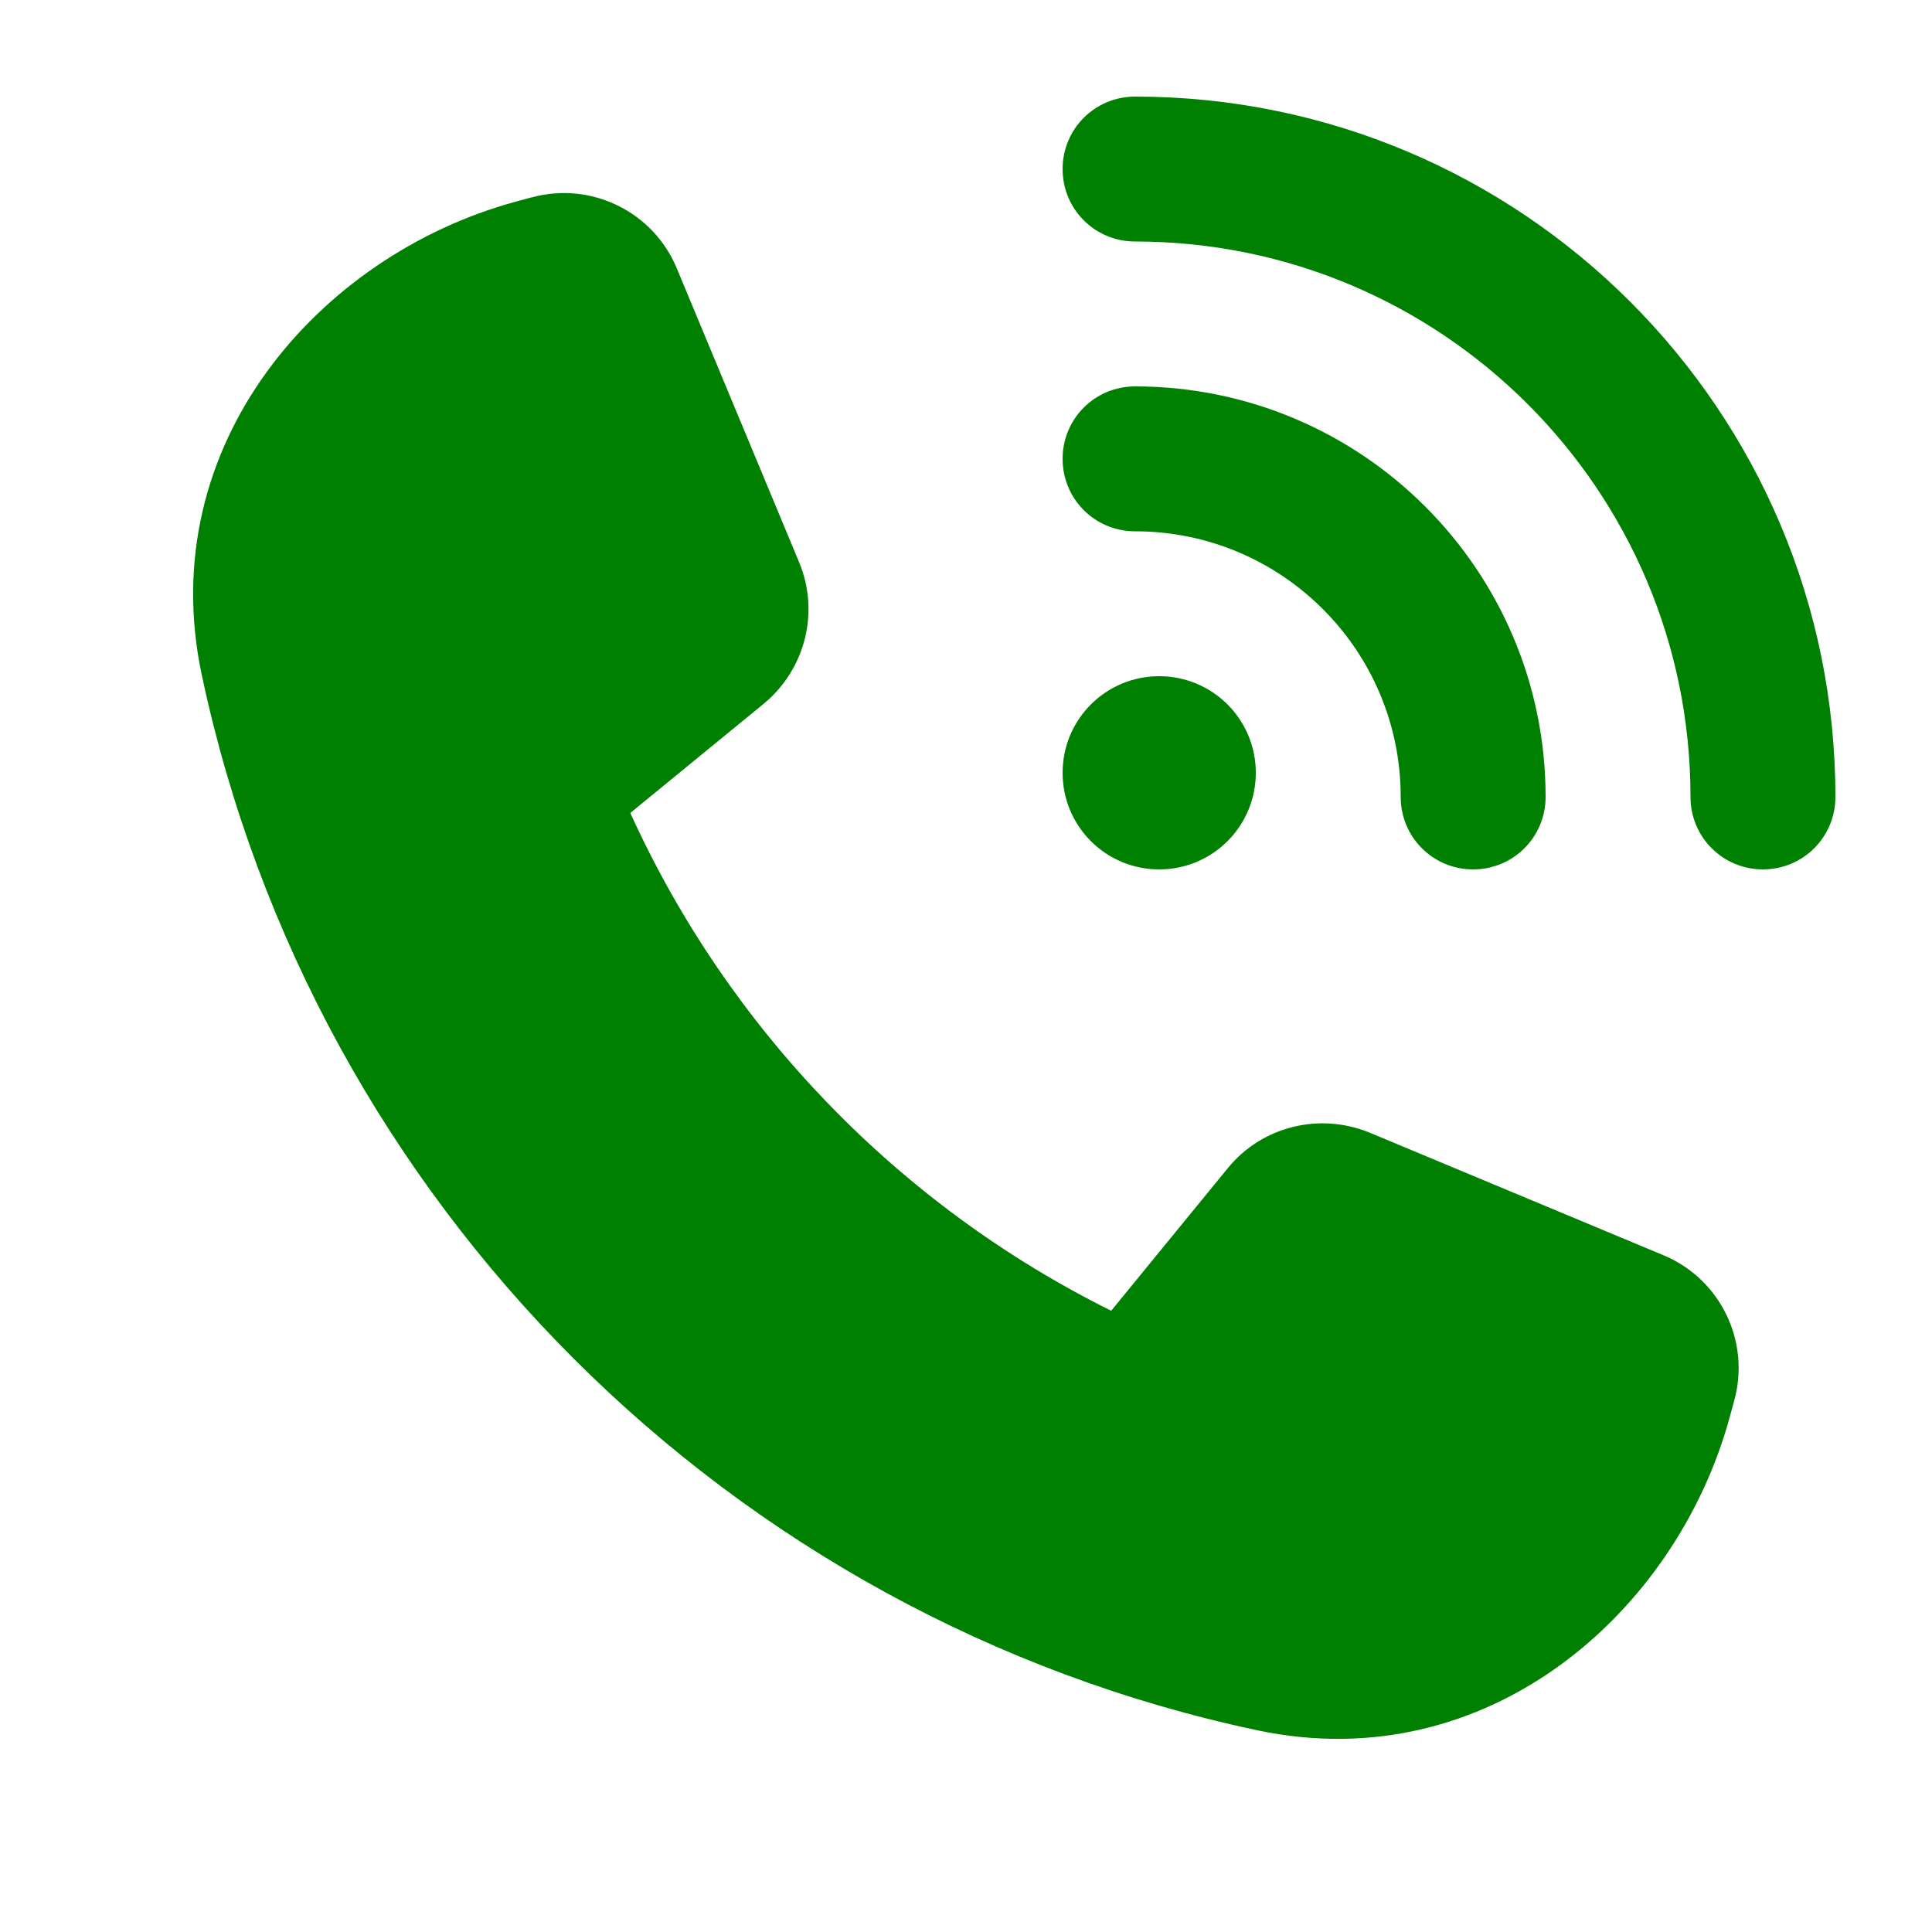
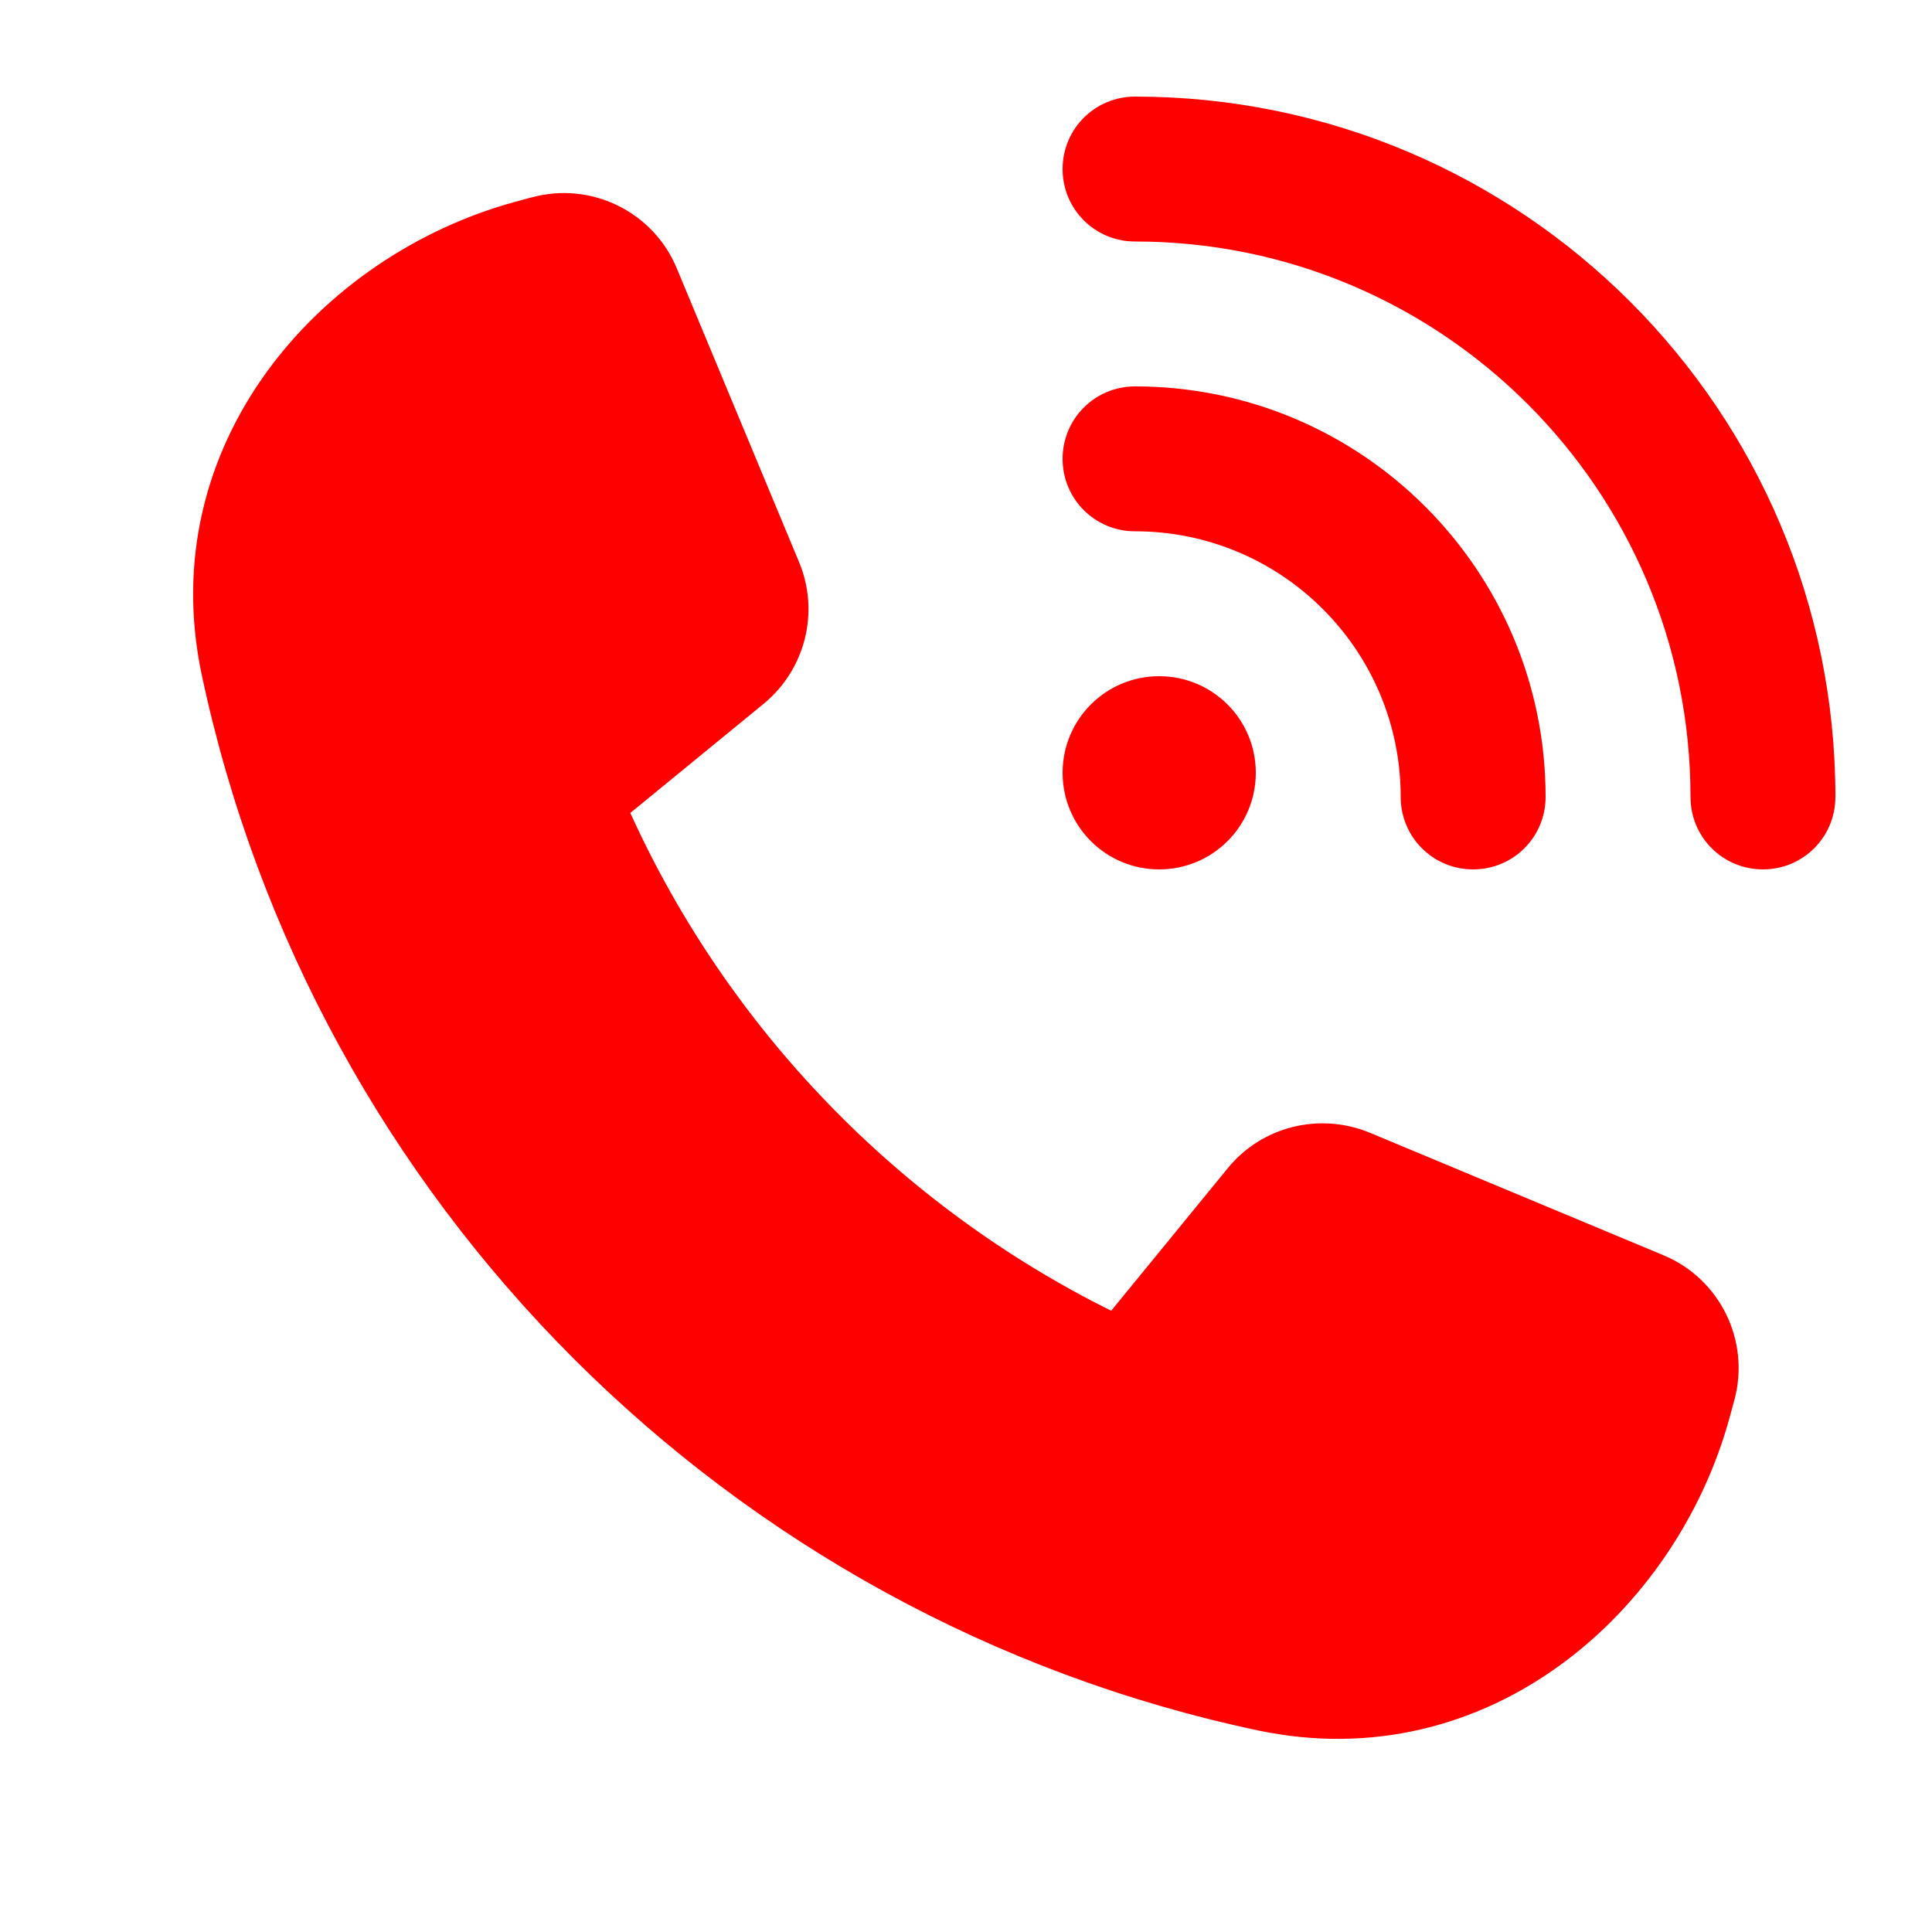
- <svg xmlns="http://www.w3.org/2000/svg" fill="green" class="phone" viewBox="0 0 640 640">
+ <svg xmlns="http://www.w3.org/2000/svg" fill="red" class="phone" viewBox="0 0 640 640">
  <path d="M376 32C504.1 32 608 135.9 608 264C608 277.3 597.3 288 584 288C570.7 288 560 277.3 560 264C560 162.4 477.6 80 376 80C362.7 80 352 69.3 352 56C352 42.7 362.7 32 376 32zM384 224C401.7 224 416 238.3 416 256C416 273.7 401.7 288 384 288C366.3 288 352 273.7 352 256C352 238.3 366.3 224 384 224zM352 152C352 138.7 362.7 128 376 128C451.1 128 512 188.9 512 264C512 277.3 501.3 288 488 288C474.7 288 464 277.3 464 264C464 215.4 424.6 176 376 176C362.7 176 352 165.3 352 152zM176.1 65.4C195.8 60 216.4 70.1 224.2 88.9L264.7 186.2C271.6 202.7 266.8 221.8 252.9 233.2L208.8 269.3C241.3 340.9 297.8 399.3 368.1 434.2L406.7 387C418 373.1 437.1 368.4 453.7 375.2L551 415.8C569.8 423.6 579.9 444.2 574.5 463.9L573 469.4C555.4 534.1 492.9 589.3 416.6 573.2C241.6 536.1 103.9 398.4 66.8 223.4C50.7 147.1 105.9 84.6 170.5 66.9L176 65.4z" />
</svg>
